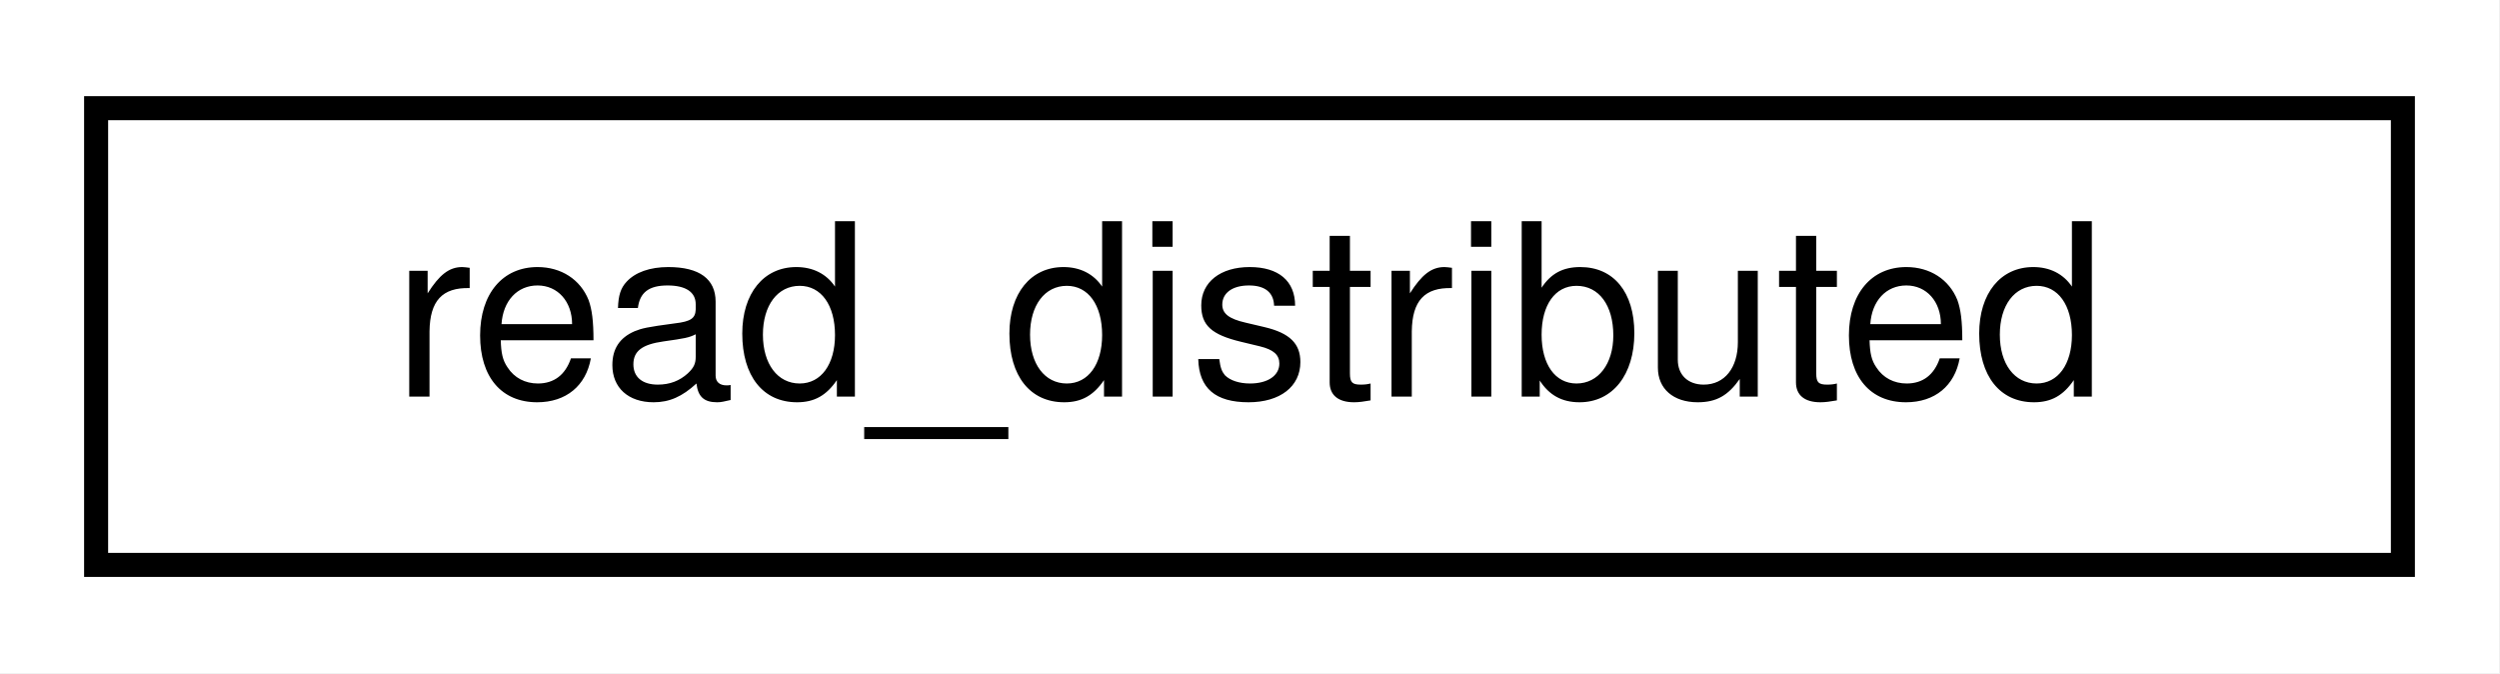
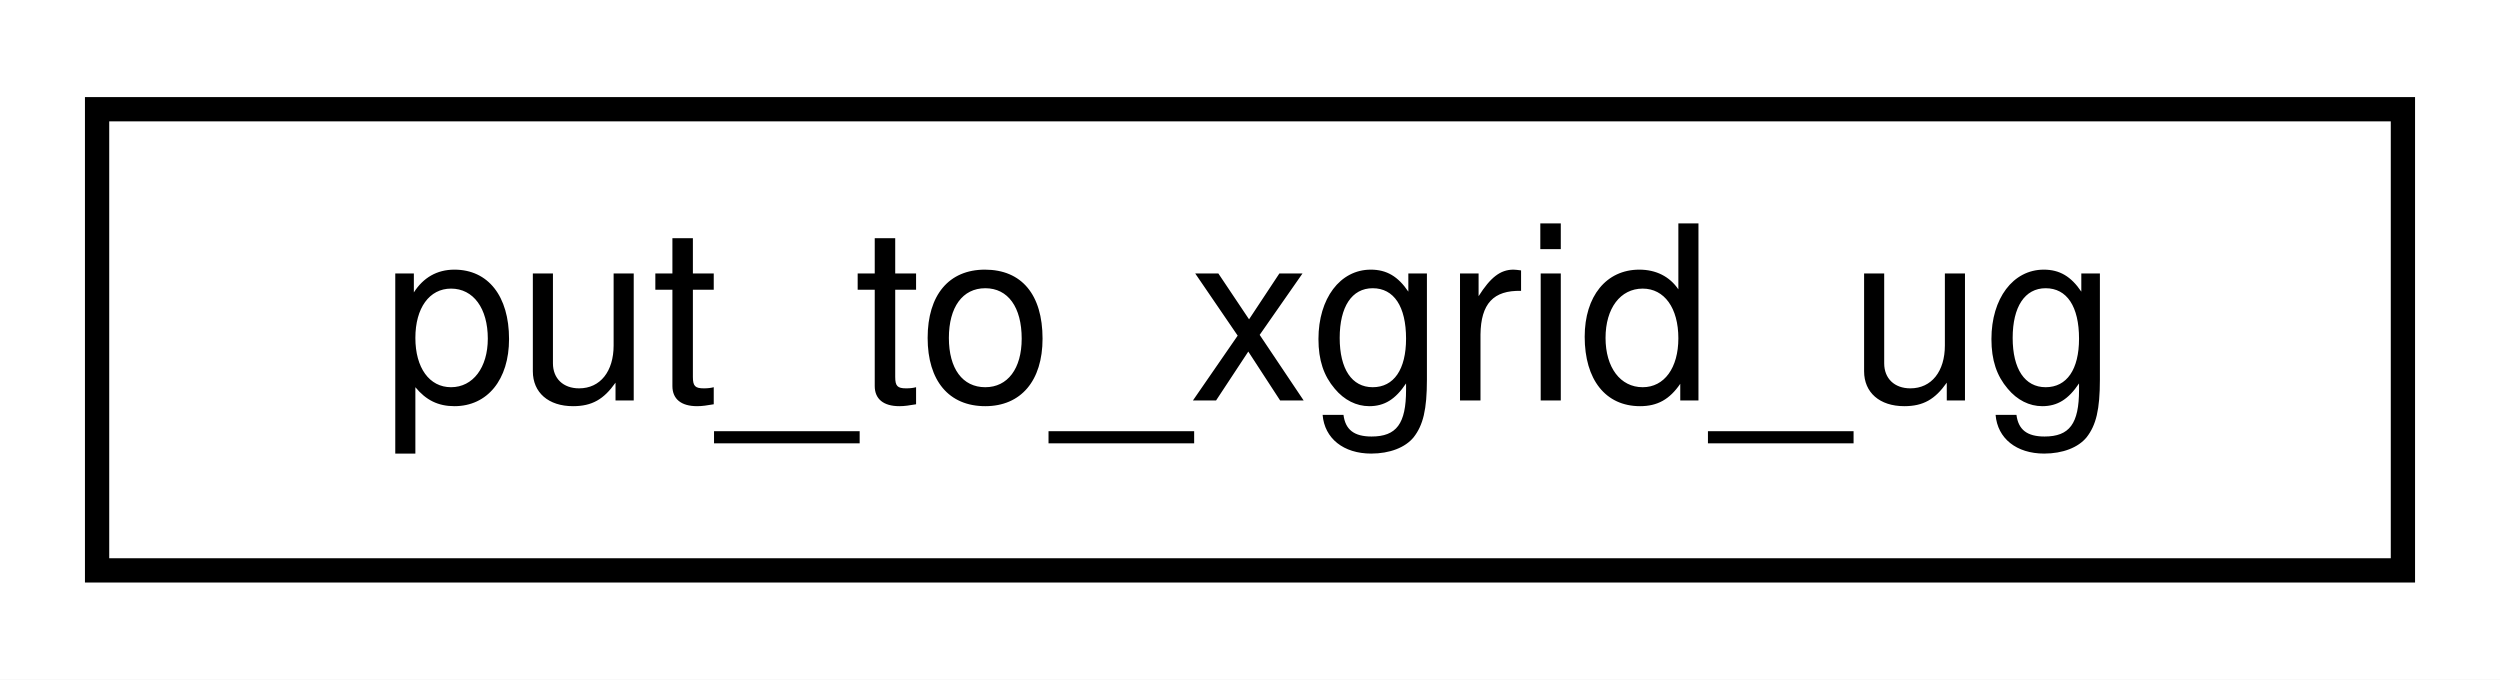
- <svg xmlns="http://www.w3.org/2000/svg" xmlns:xlink="http://www.w3.org/1999/xlink" width="104pt" height="28pt" viewBox="0.00 0.00 104.00 28.00">
+ <svg xmlns="http://www.w3.org/2000/svg" xmlns:xlink="http://www.w3.org/1999/xlink" width="103pt" height="28pt" viewBox="0.00 0.00 103.00 28.00">
  <g id="graph0" class="graph" transform="scale(1 1) rotate(0) translate(4 24)">
-     <polygon fill="white" stroke="transparent" points="-4,4 -4,-24 100,-24 100,4 -4,4" />
+     <polygon fill="white" stroke="transparent" points="-4,4 -4,-24 99,-24 99,4 -4,4" />
    <g id="node1" class="node">
      <g id="a_node1">
-         <a xlink:href="group__fms__io__mod.html#interfacefms__io__mod_1_1read__distributed" target="_top" xlink:title=" ">
-           <polygon fill="white" stroke="black" points="0,-0.5 0,-19.5 96,-19.5 96,-0.5 0,-0.5" />
-           <text text-anchor="middle" x="48" y="-7.5" font-family="Helvetica,sans-Serif" font-size="10.00">read_distributed</text>
+         <a xlink:href="group__xgrid__mod.html#interfacexgrid__mod_1_1put__to__xgrid__ug" target="_top" xlink:title="put_to_xgrid for unstructured grids.">
+           <polygon fill="white" stroke="black" points="0,-0.5 0,-19.5 95,-19.5 95,-0.5 0,-0.5" />
+           <text text-anchor="middle" x="47.5" y="-7.5" font-family="Helvetica,sans-Serif" font-size="10.00">put_to_xgrid_ug</text>
        </a>
      </g>
    </g>
  </g>
</svg>
